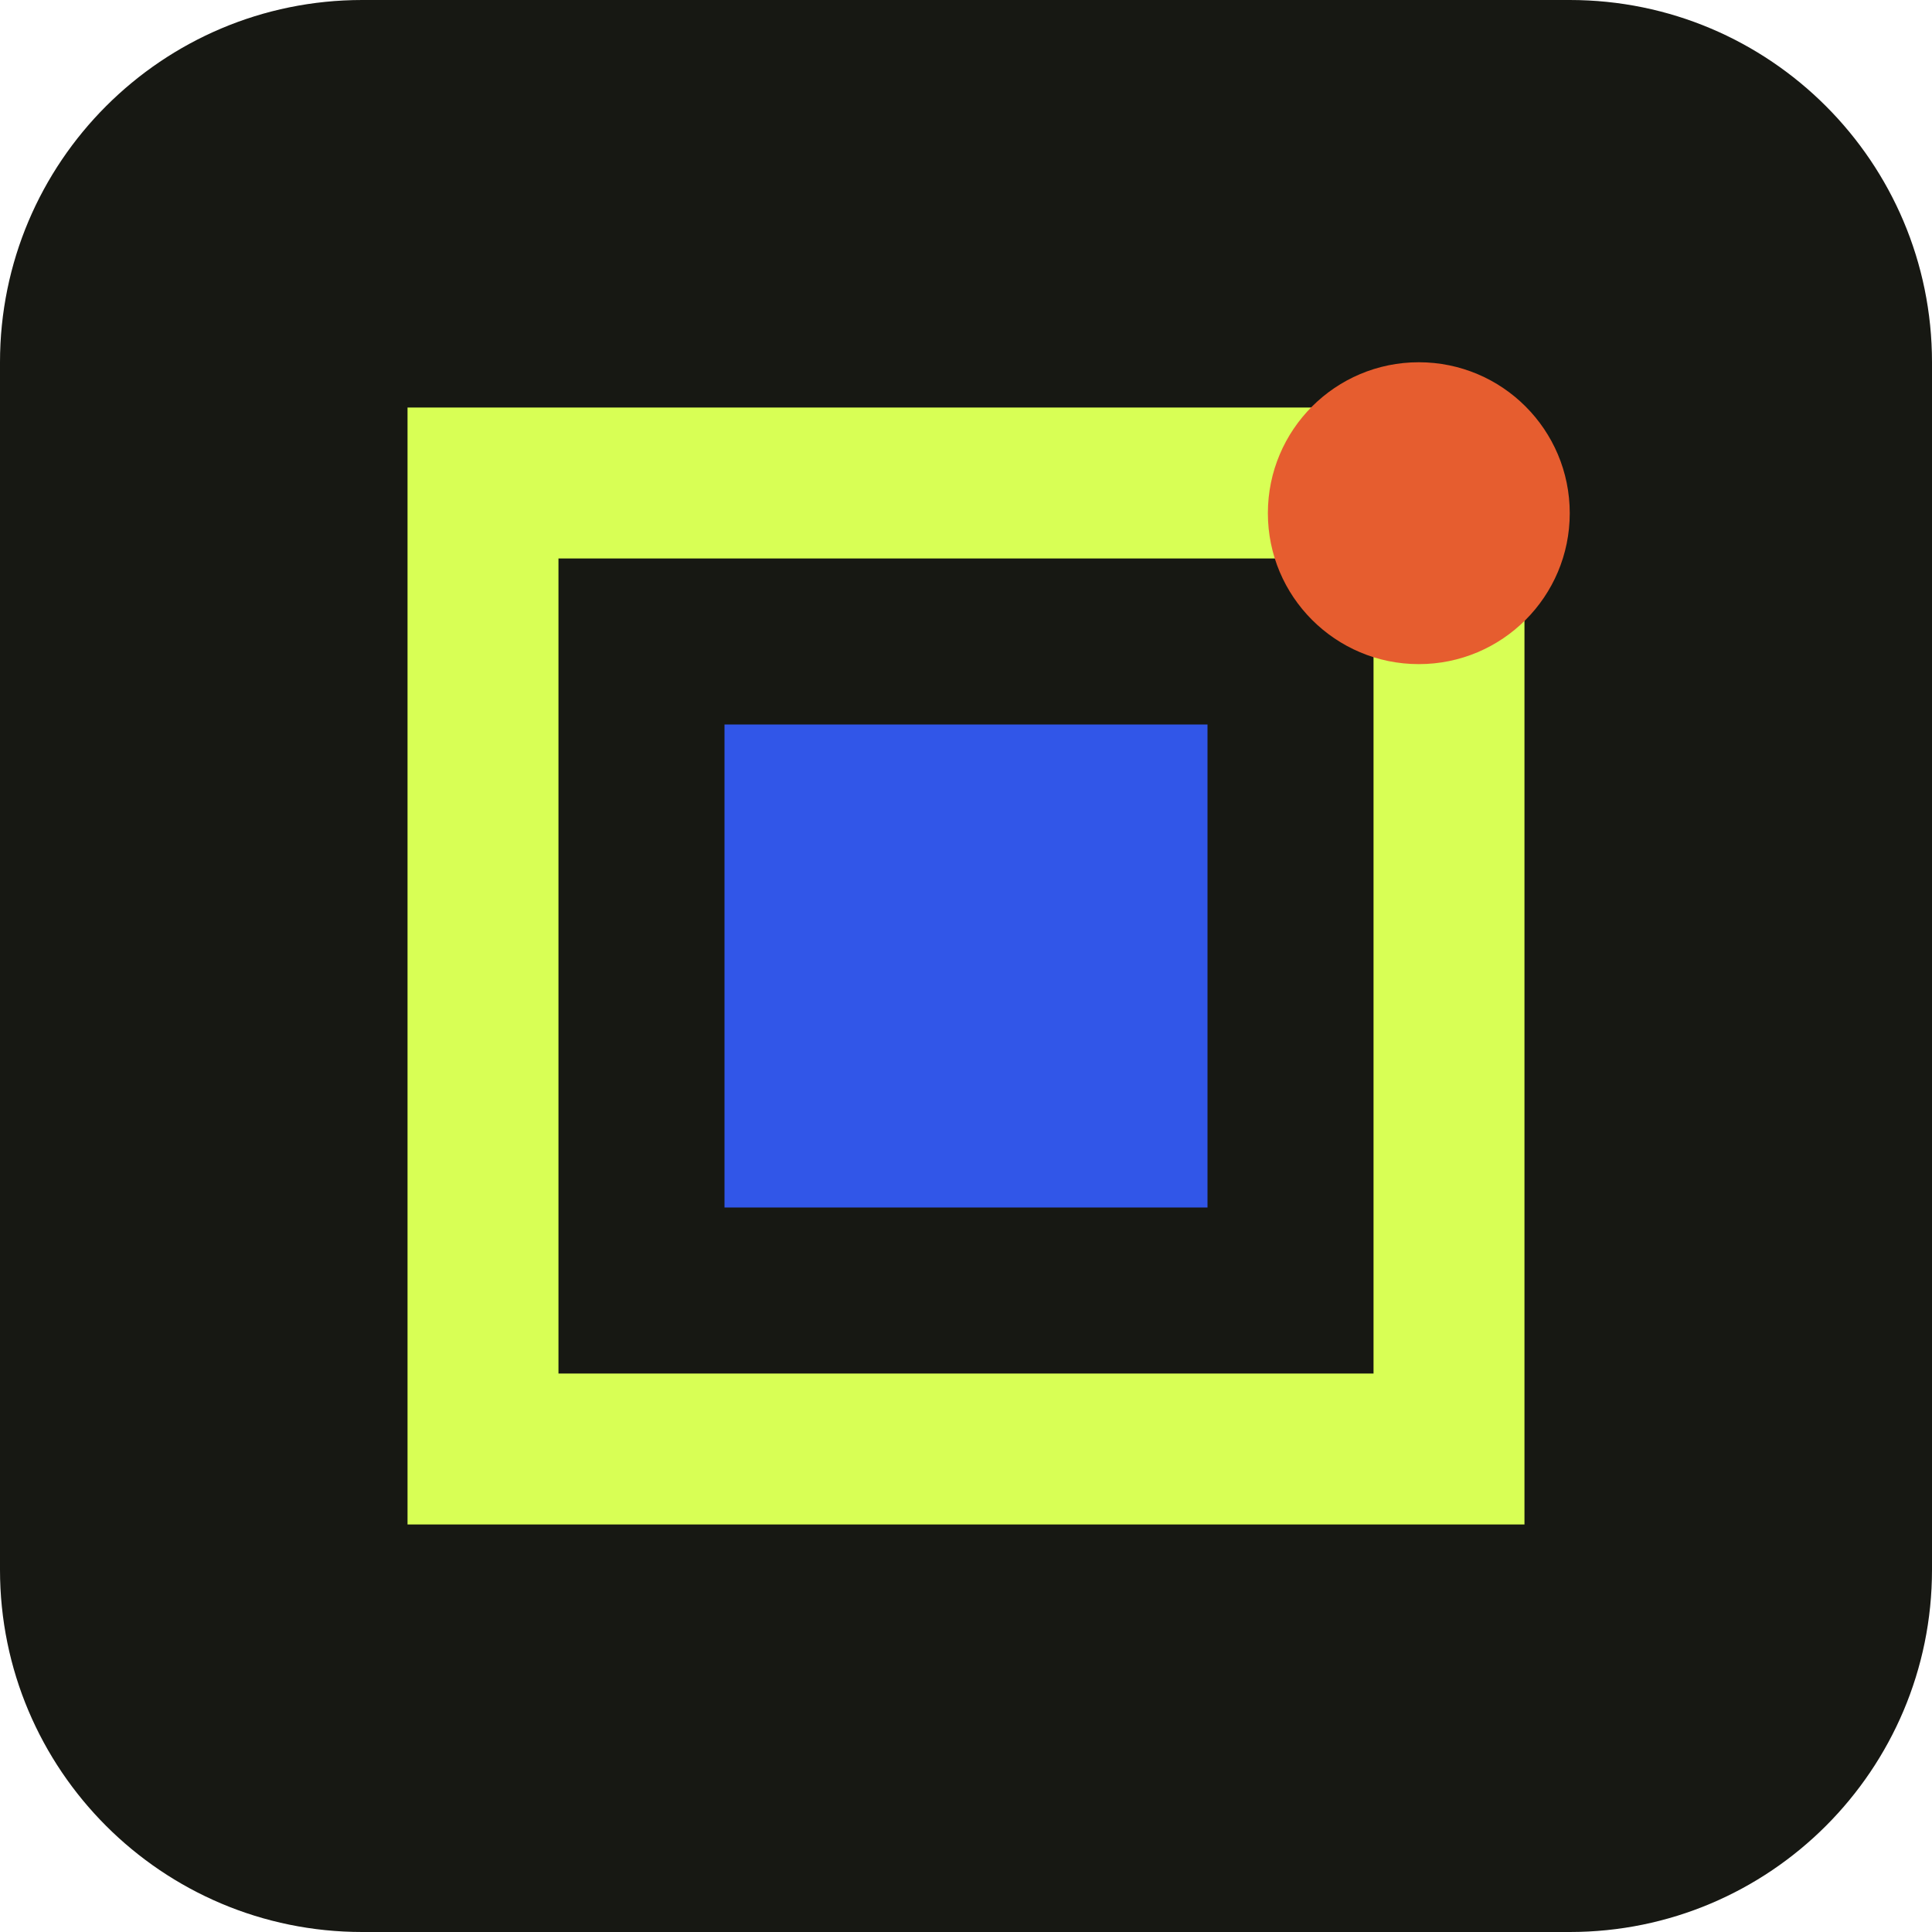
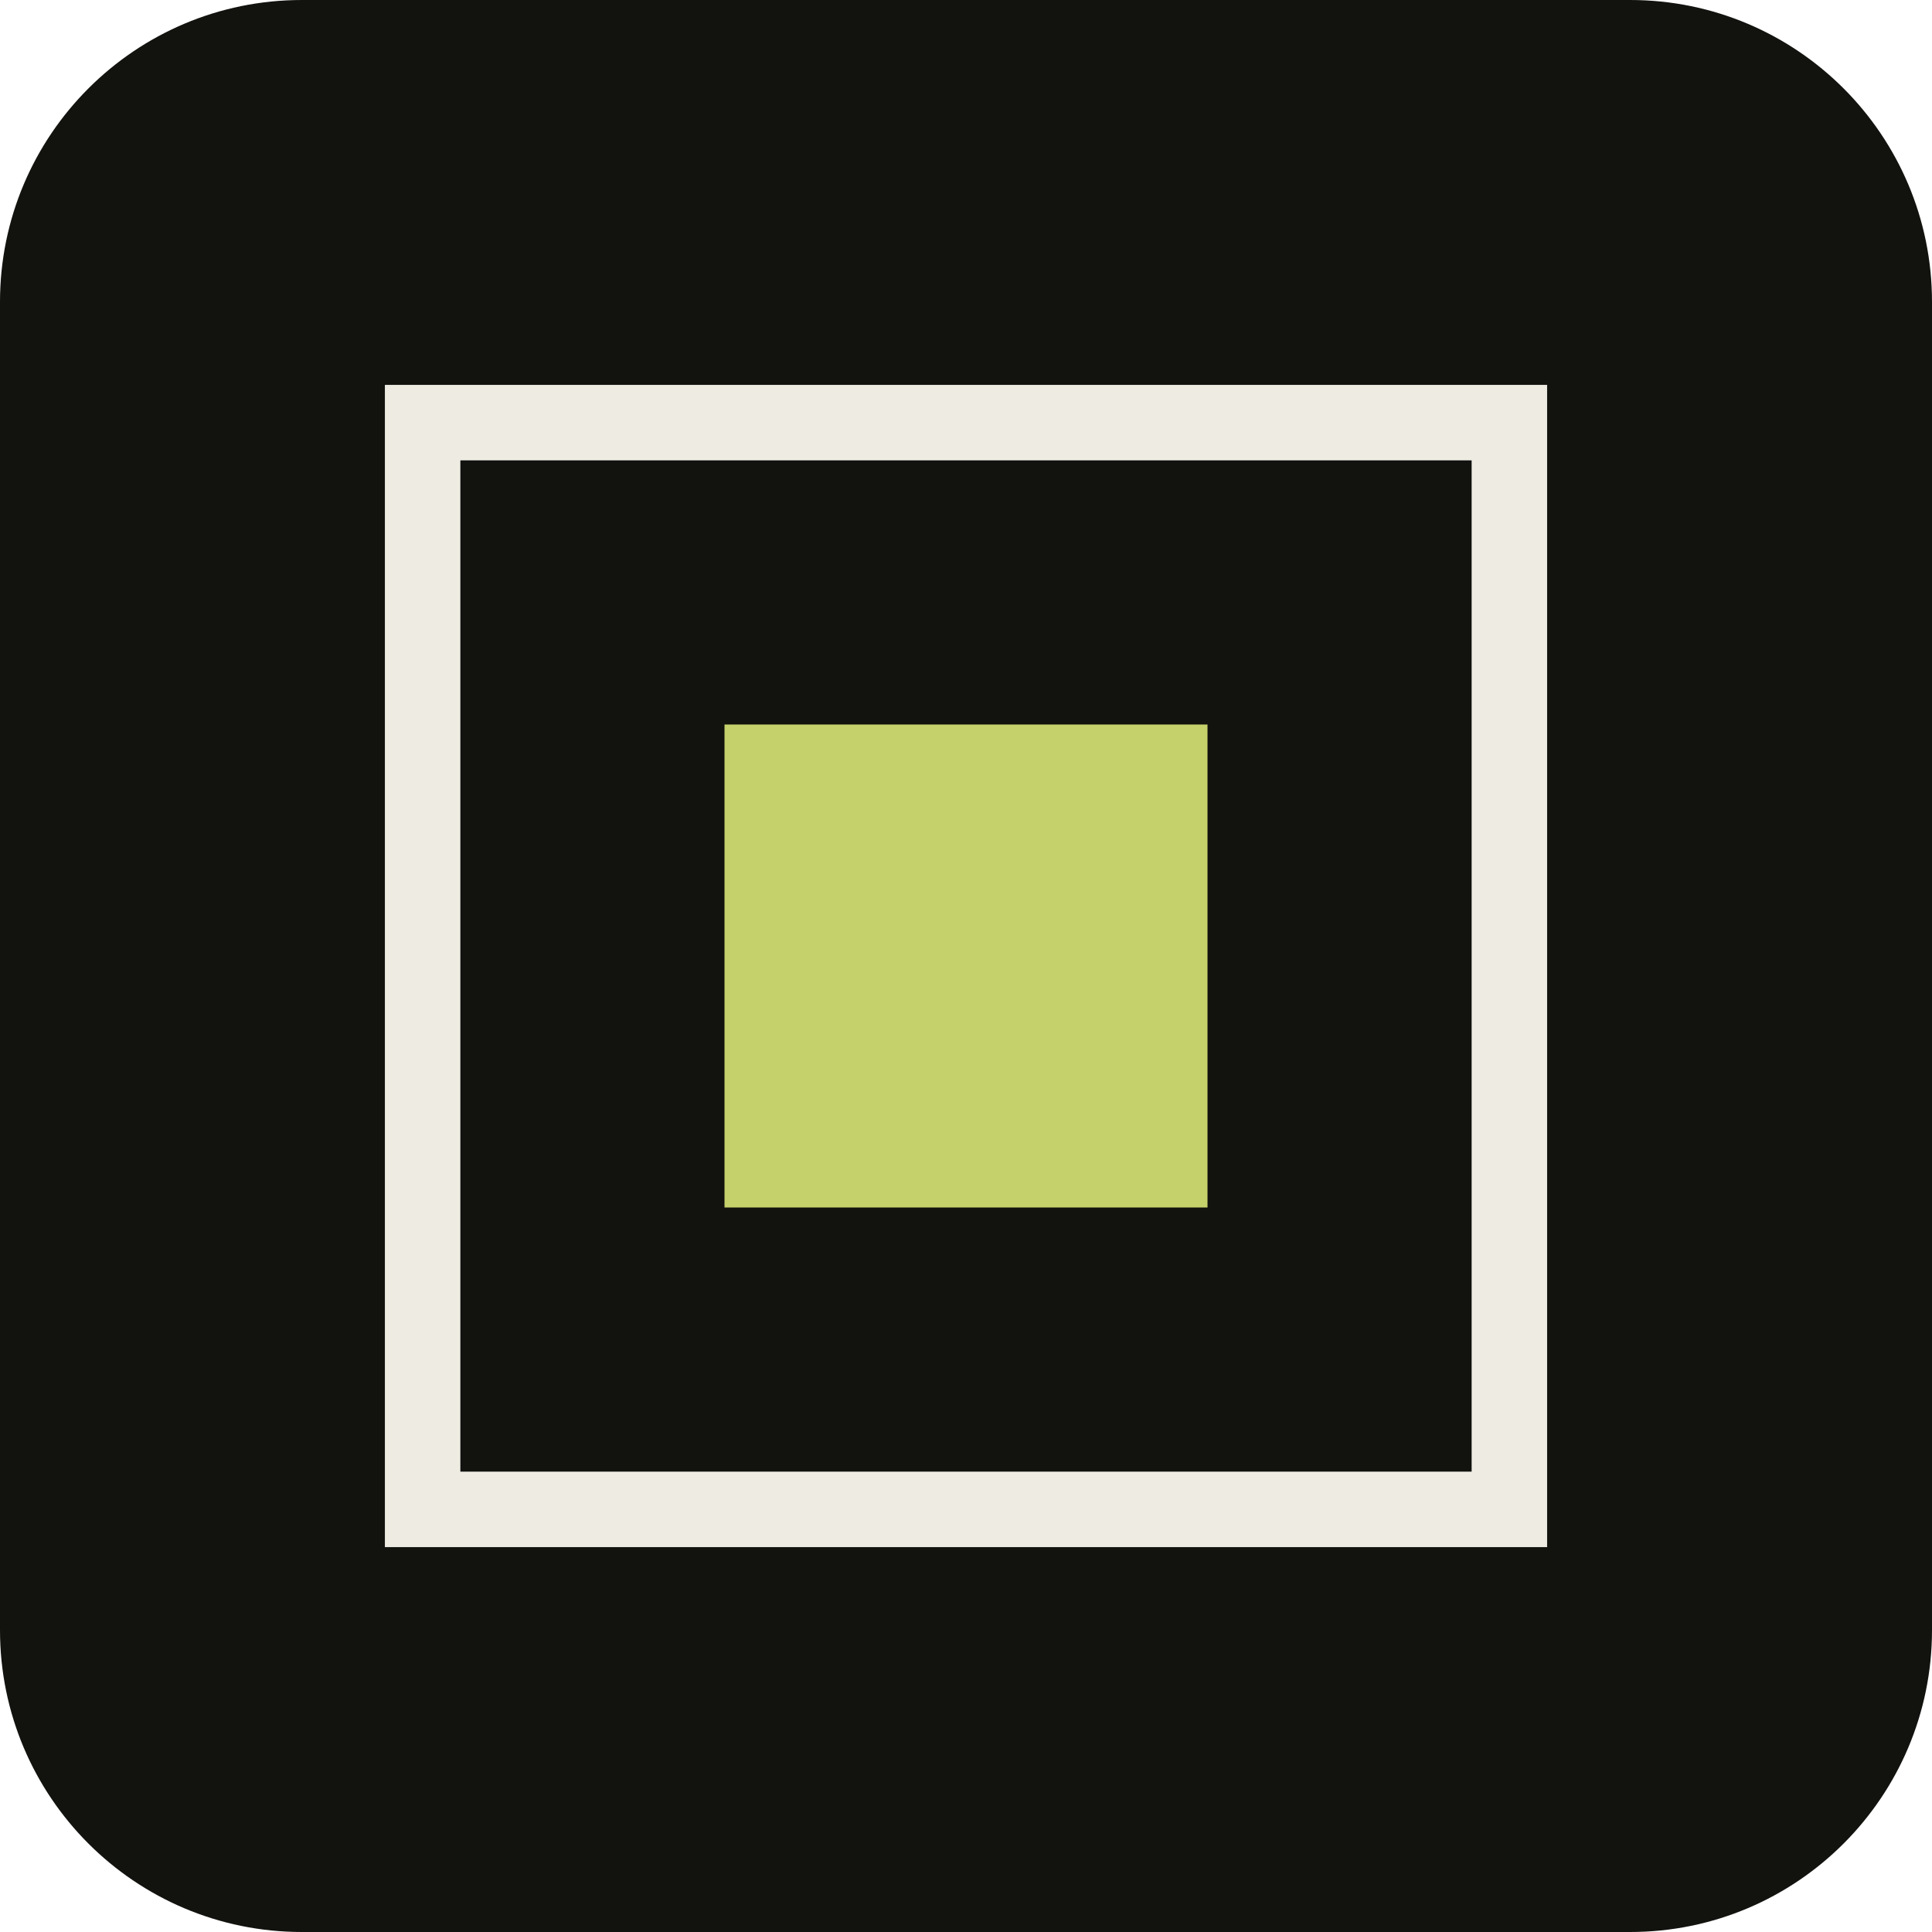
<svg xmlns="http://www.w3.org/2000/svg" viewBox="0 0 64 64">
-   <rect width="64" height="64" rx="12" fill="#171813" />
-   <path d="M16 16h32v32H16z" fill="none" stroke="#d8ff55" stroke-width="5" />
-   <path d="M24 24h16v16H24z" fill="#3156e8" />
-   <circle cx="47" cy="17" r="5" fill="#e65d2f" />
+   <rect width="64" height="64" rx="10" fill="#12130f" />
+   <rect x="14" y="14" width="36" height="36" fill="none" stroke="#eeebe3" stroke-width="2.5" />
+   <rect x="24" y="24" width="16" height="16" fill="#c5d16a" />
</svg>
